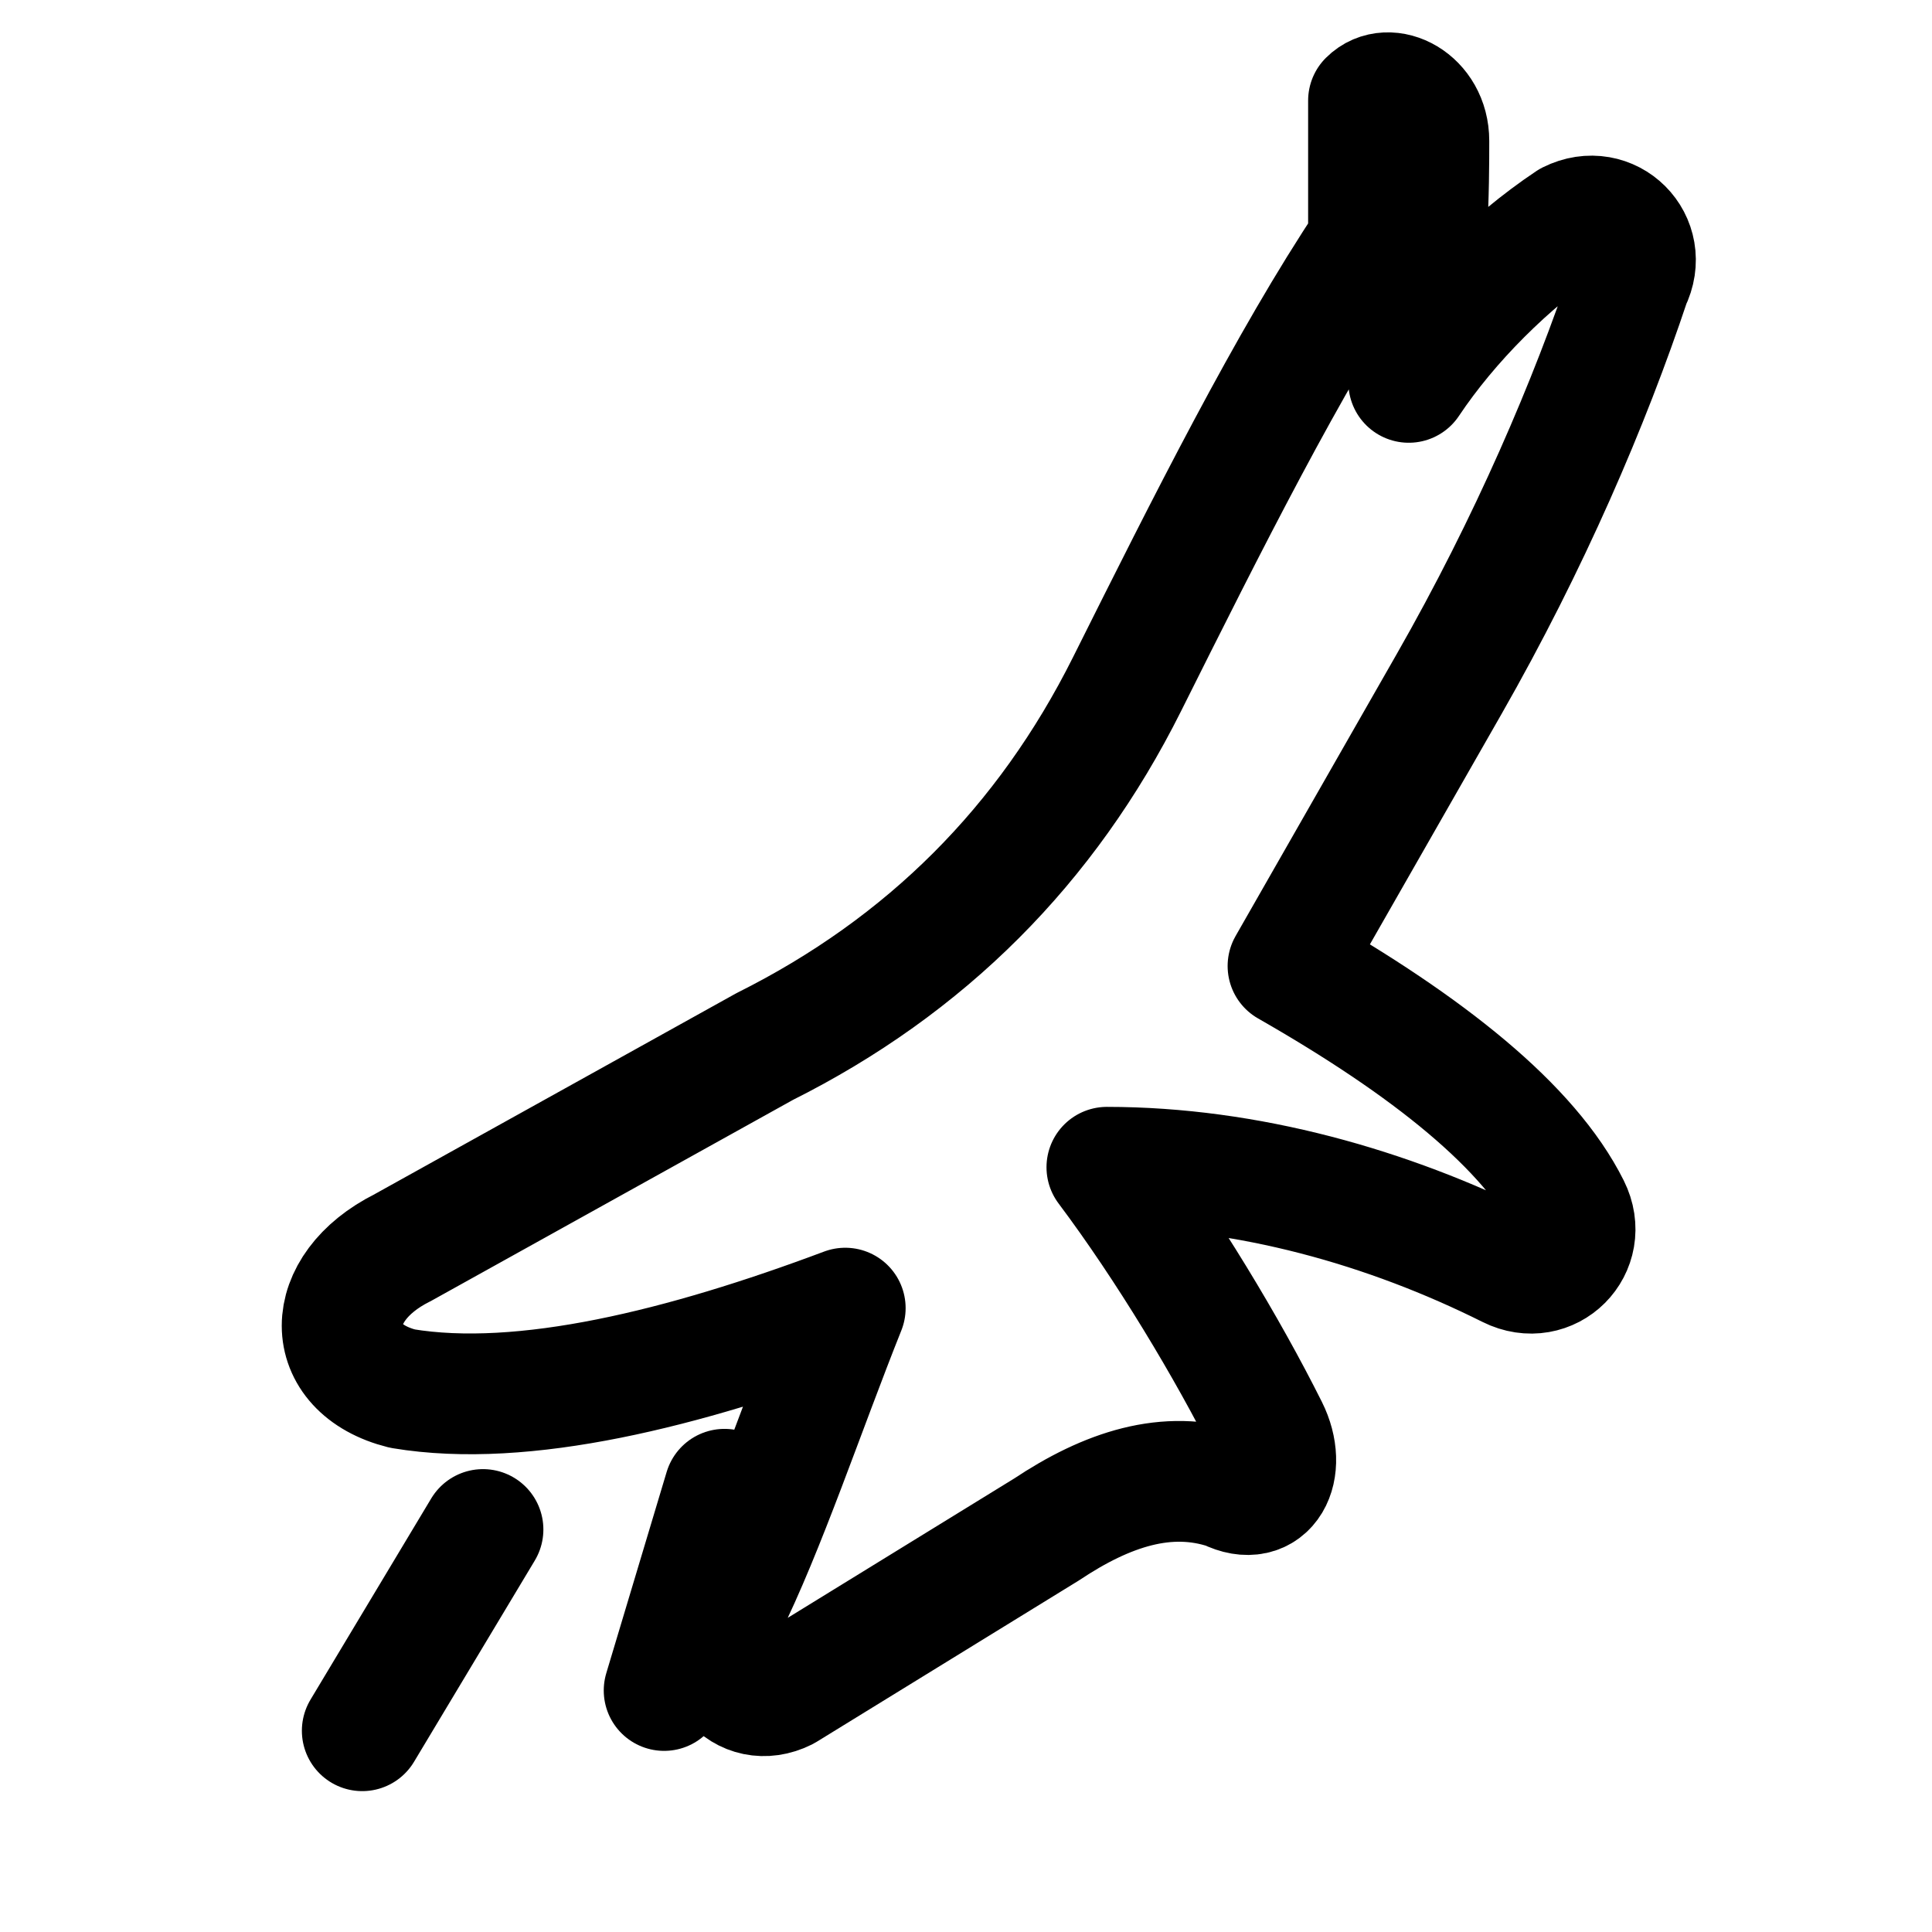
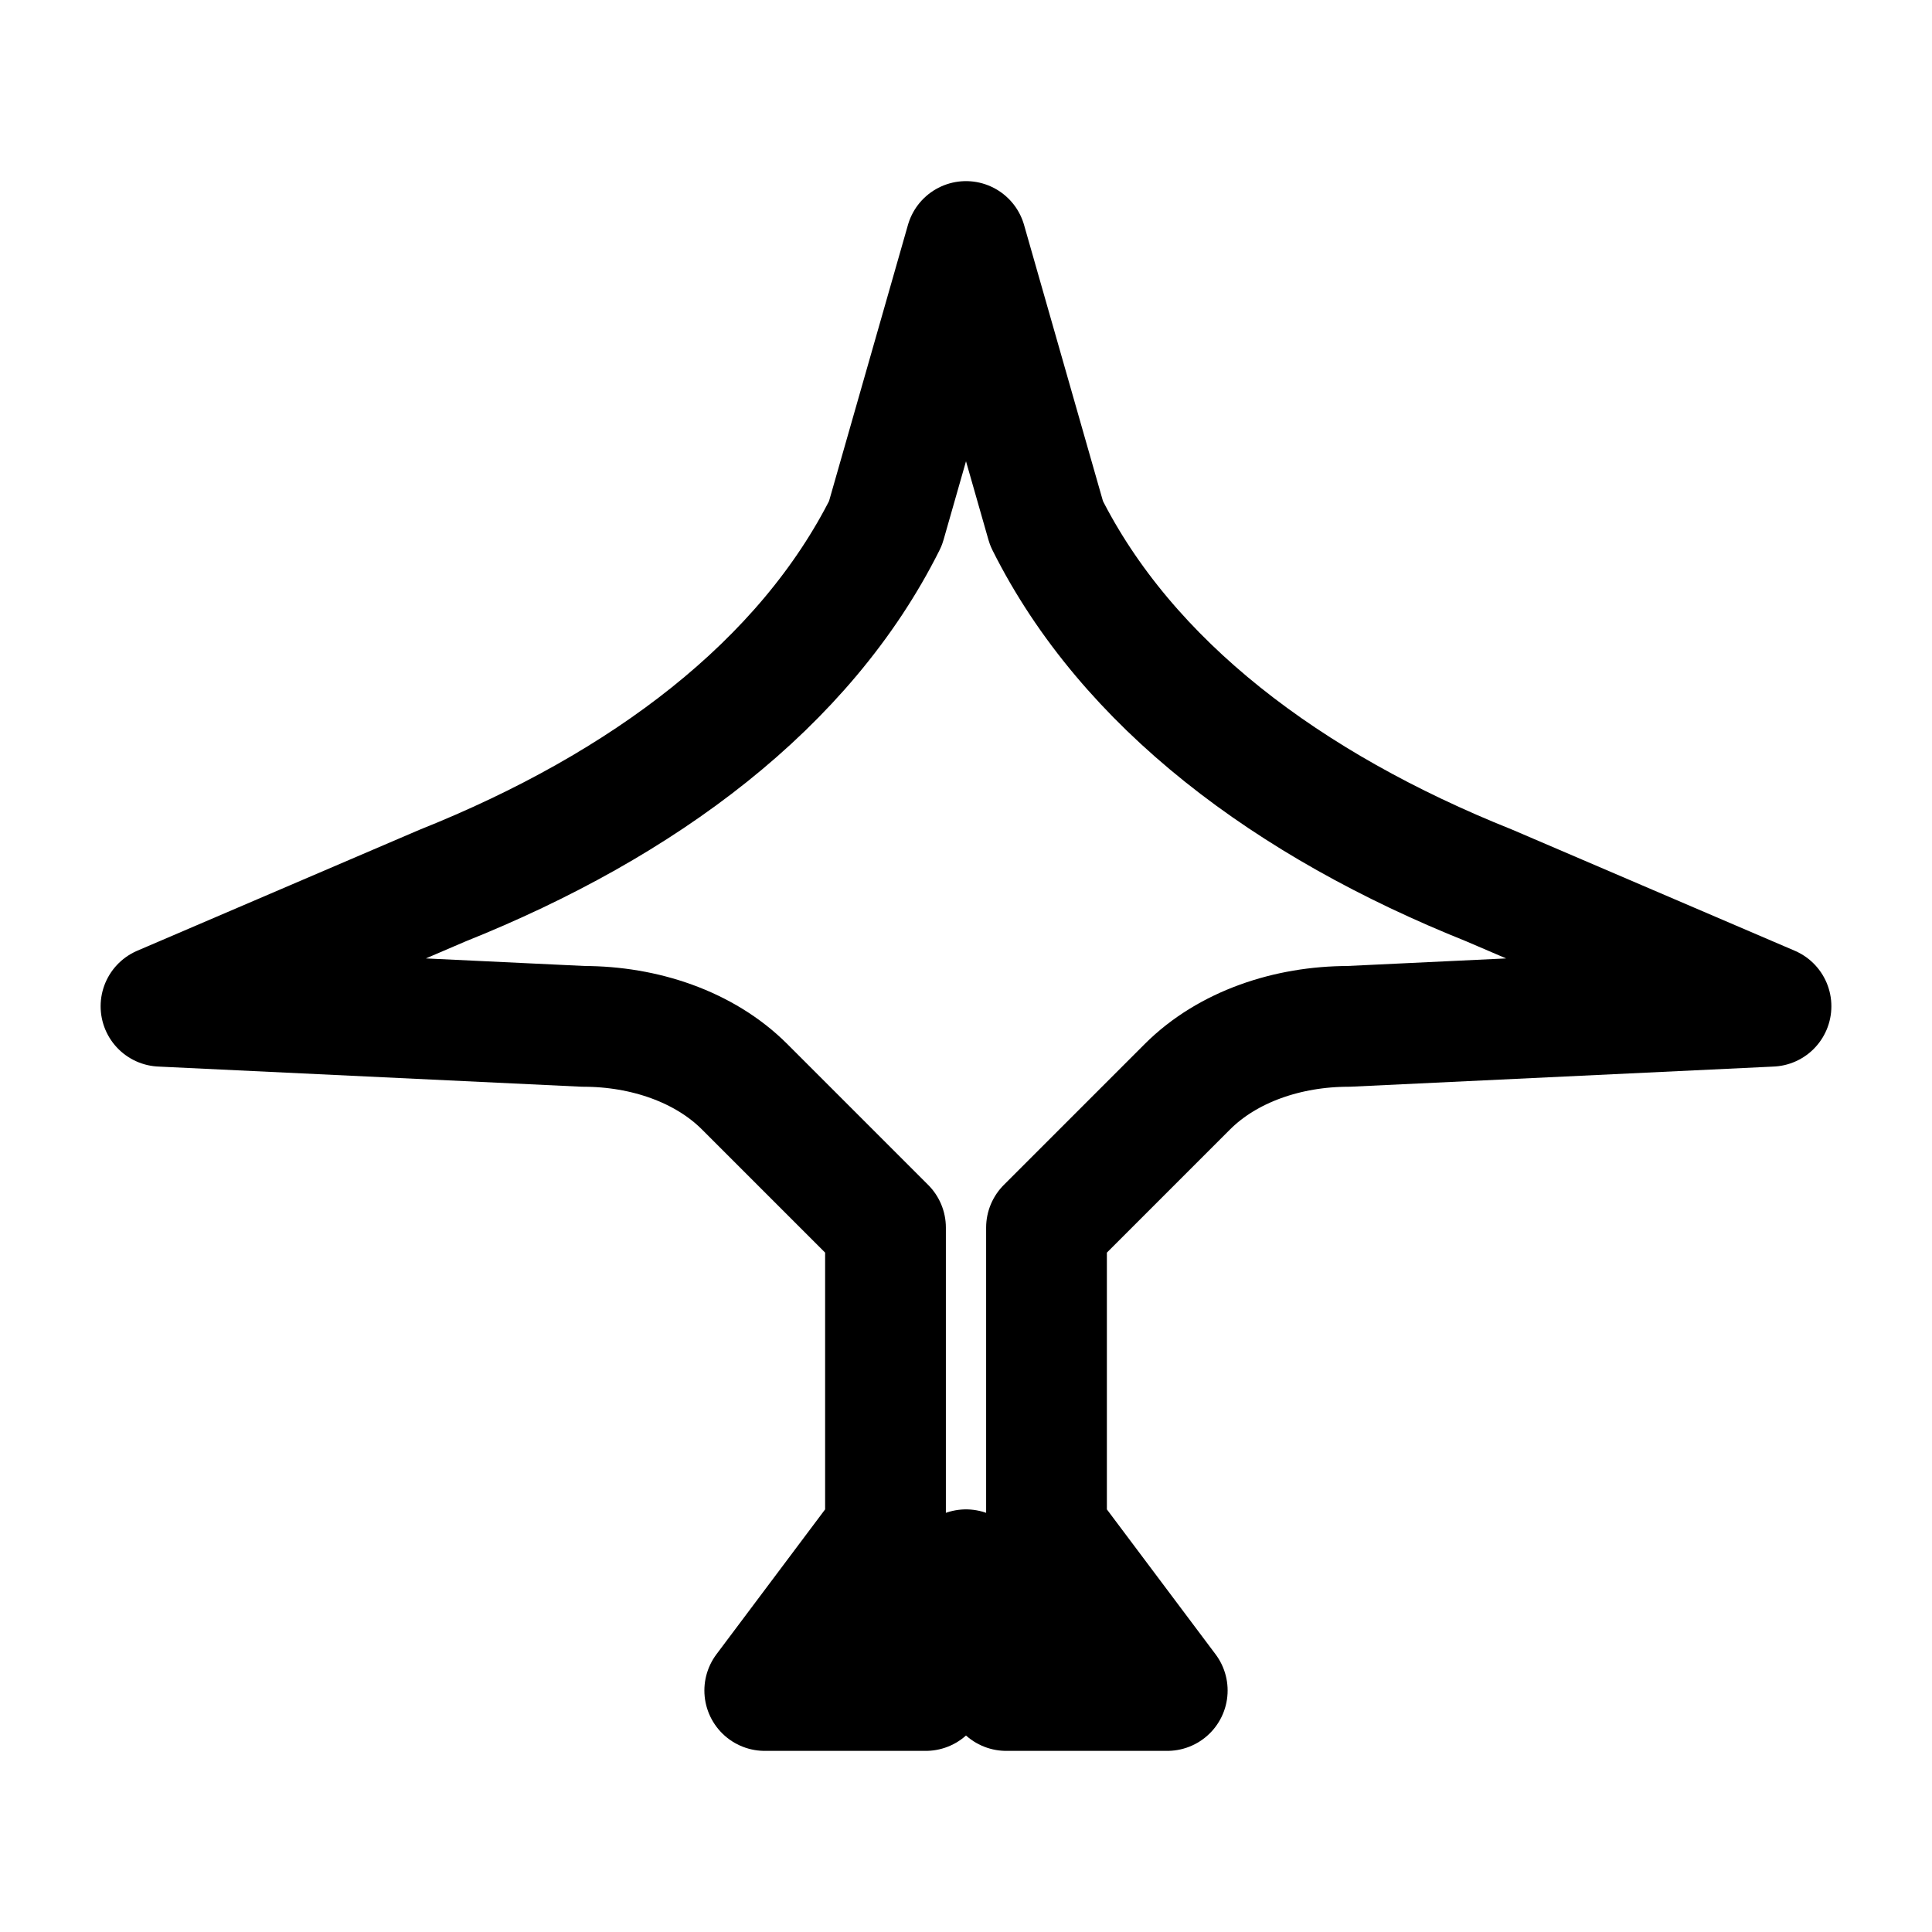
<svg xmlns="http://www.w3.org/2000/svg" viewBox="0 0 24 24" fill="none">
-   <path d="M17 3c-1 1.5-2 3.5-3 5.5C13 10.5 11.5 12 9.5 13L5 15.5c-1 .5-1 1.5 0 1.75 1.5.25 3.5-.25 5.5-1C10 17.5 9.5 19 9 20c-.25.75.25 1.25.75 1L13 19c.75-.5 1.5-.75 2.25-.5.5.25.75-.25.5-.75-.5-1-1.25-2.25-2-3.25 1.75 0 3.5.5 5 1.25.5.25 1-.25.75-.75-.5-1-1.75-2-3.5-3l2-3.5c1-1.75 1.75-3.5 2.25-5 .25-.5-.25-1-.75-.75-.75.5-1.5 1.25-2 2 .25-1.25.25-2.5.25-3 0-.5-.5-.75-.75-.5Z" stroke="currentColor" stroke-width="1.5" stroke-linejoin="round" />
-   <path d="M6 19L4.5 21.5M9 18.5l-.75 2.5" stroke="currentColor" stroke-width="1.5" stroke-linecap="round" />
+   <path d="M12 3l-1 3.5c-1 2-3 3.5-5.5 4.5L2 12.5l5.25.25c.75 0 1.5.25 2 .75L11 15.25V19l-1.5 2h2L12 19.5l.5 1.5h2L13 19v-3.75l1.75-1.75c.5-.5 1.25-.75 2-.75L22 12.5l-3.5-1.5c-2.5-1-4.5-2.5-5.5-4.5L12 3Z" stroke="currentColor" stroke-width="1.5" stroke-linejoin="round" />
</svg>
